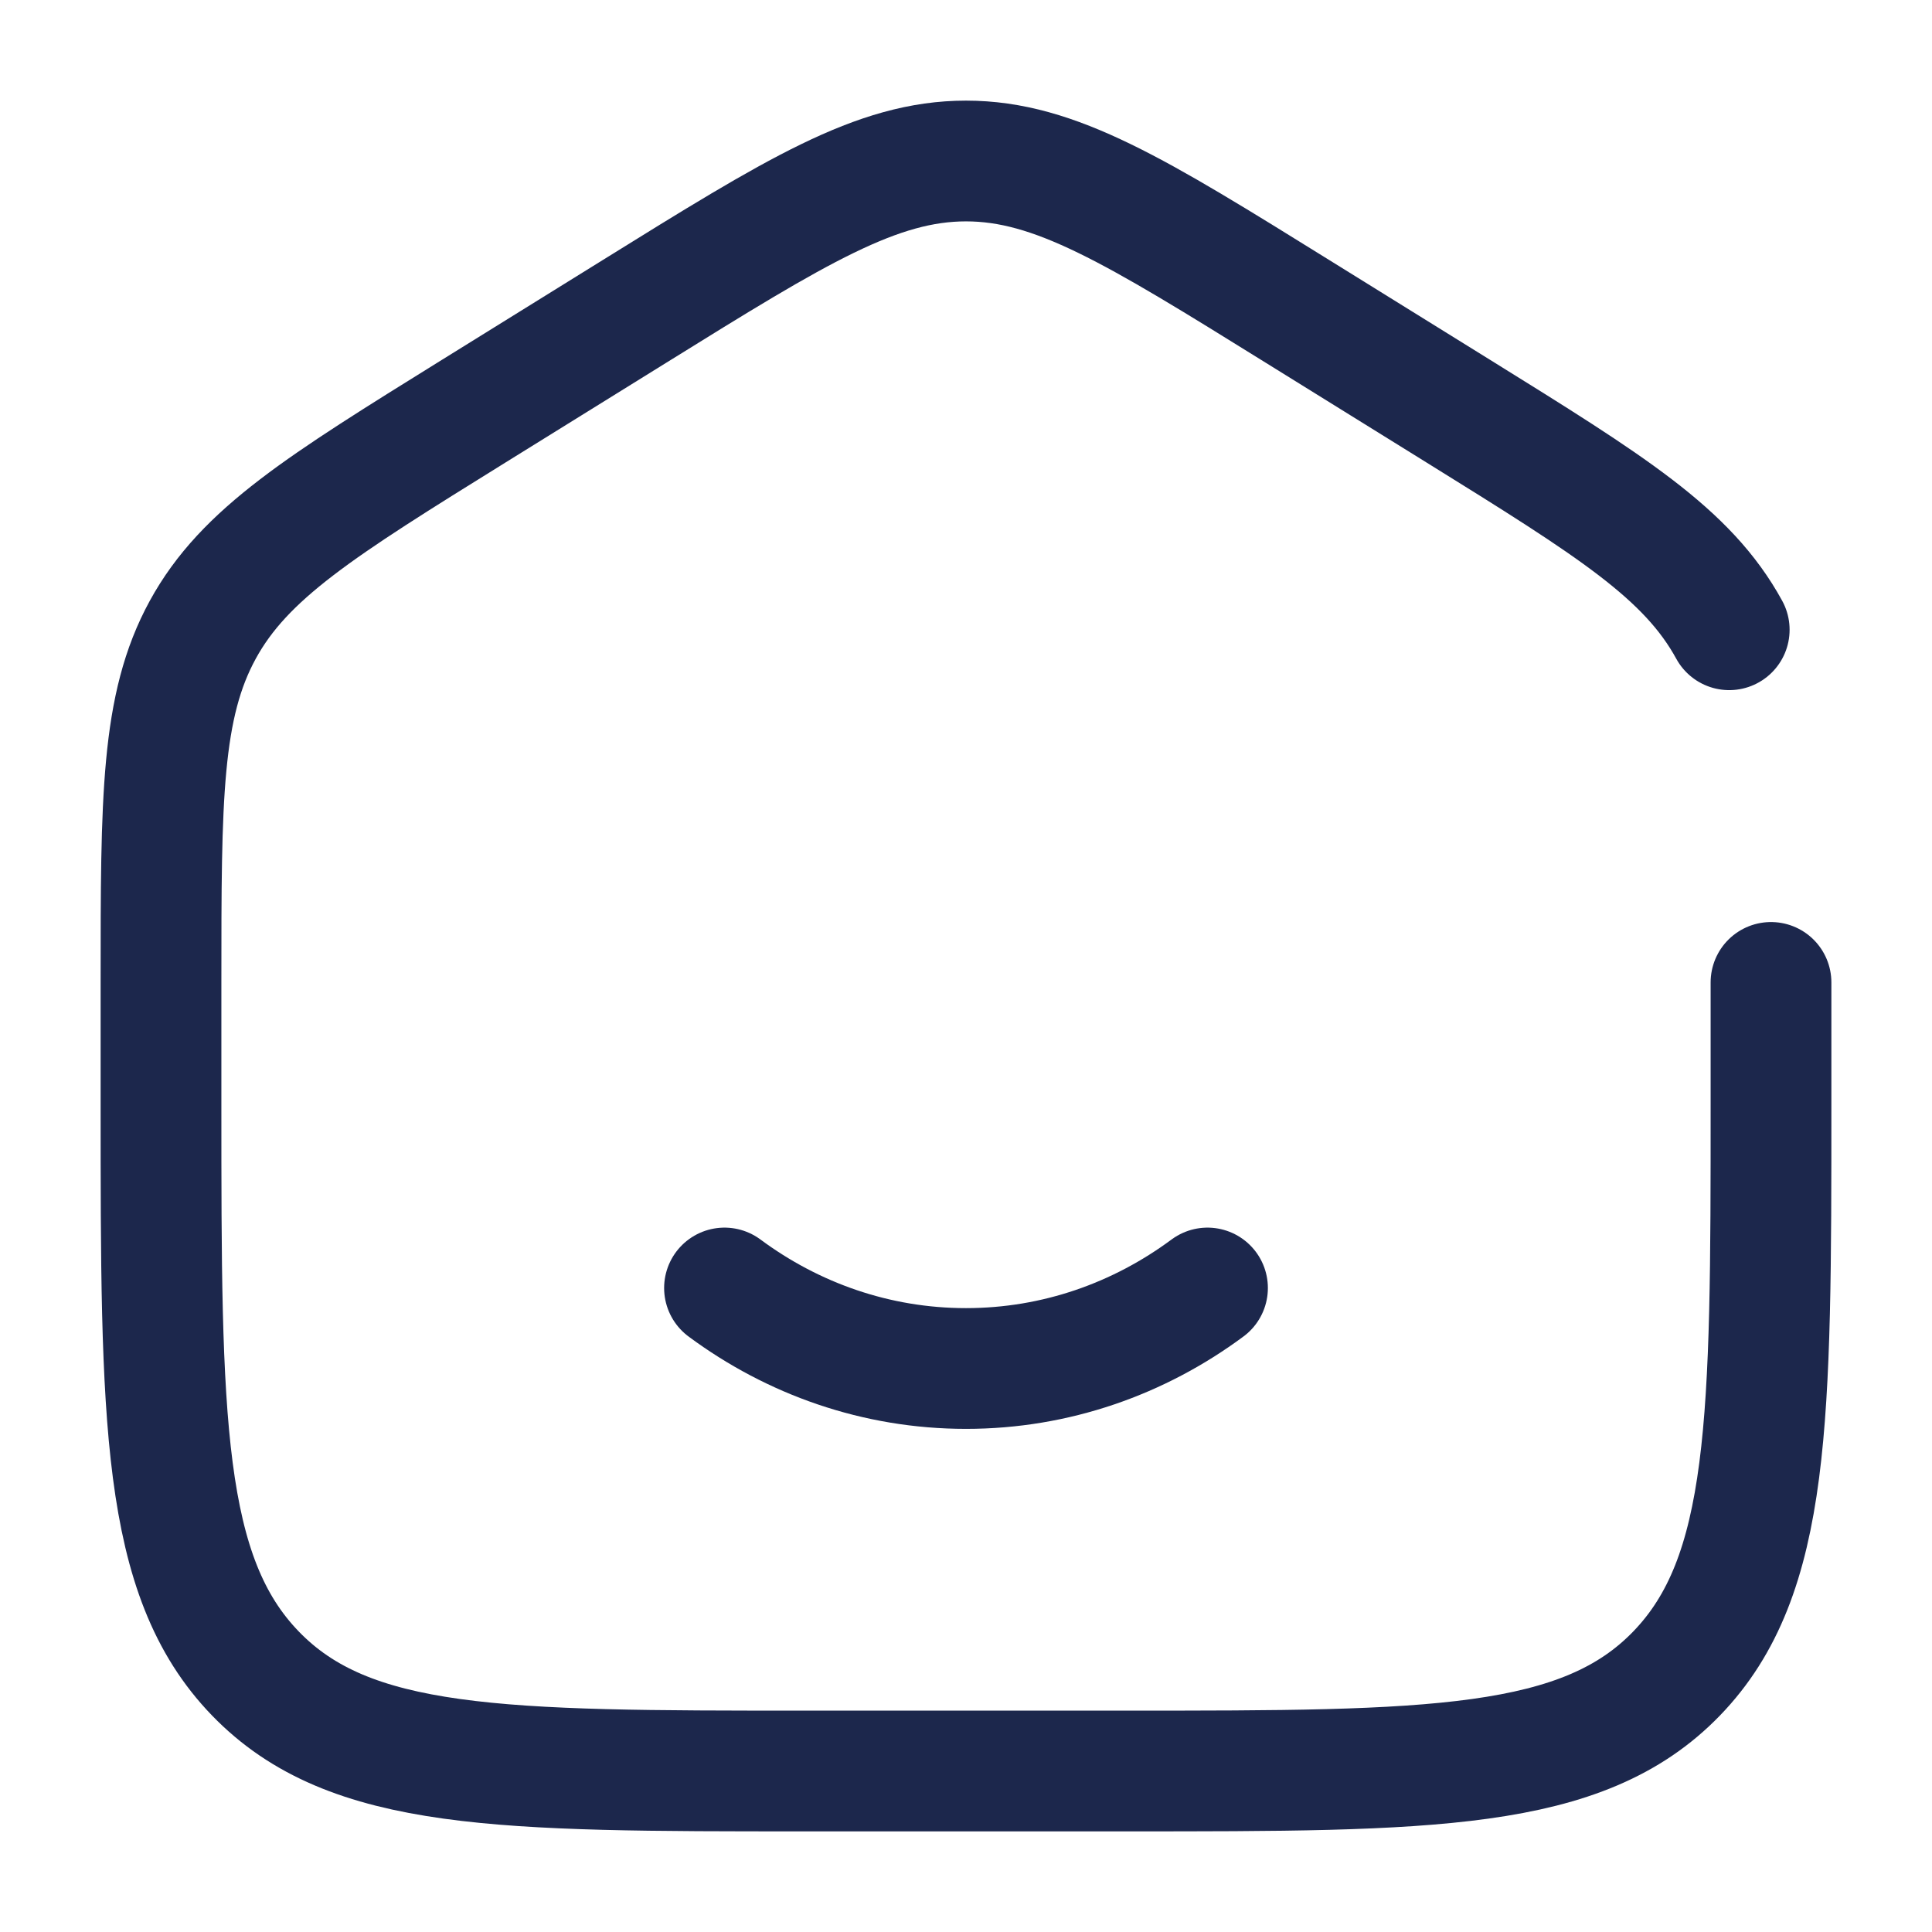
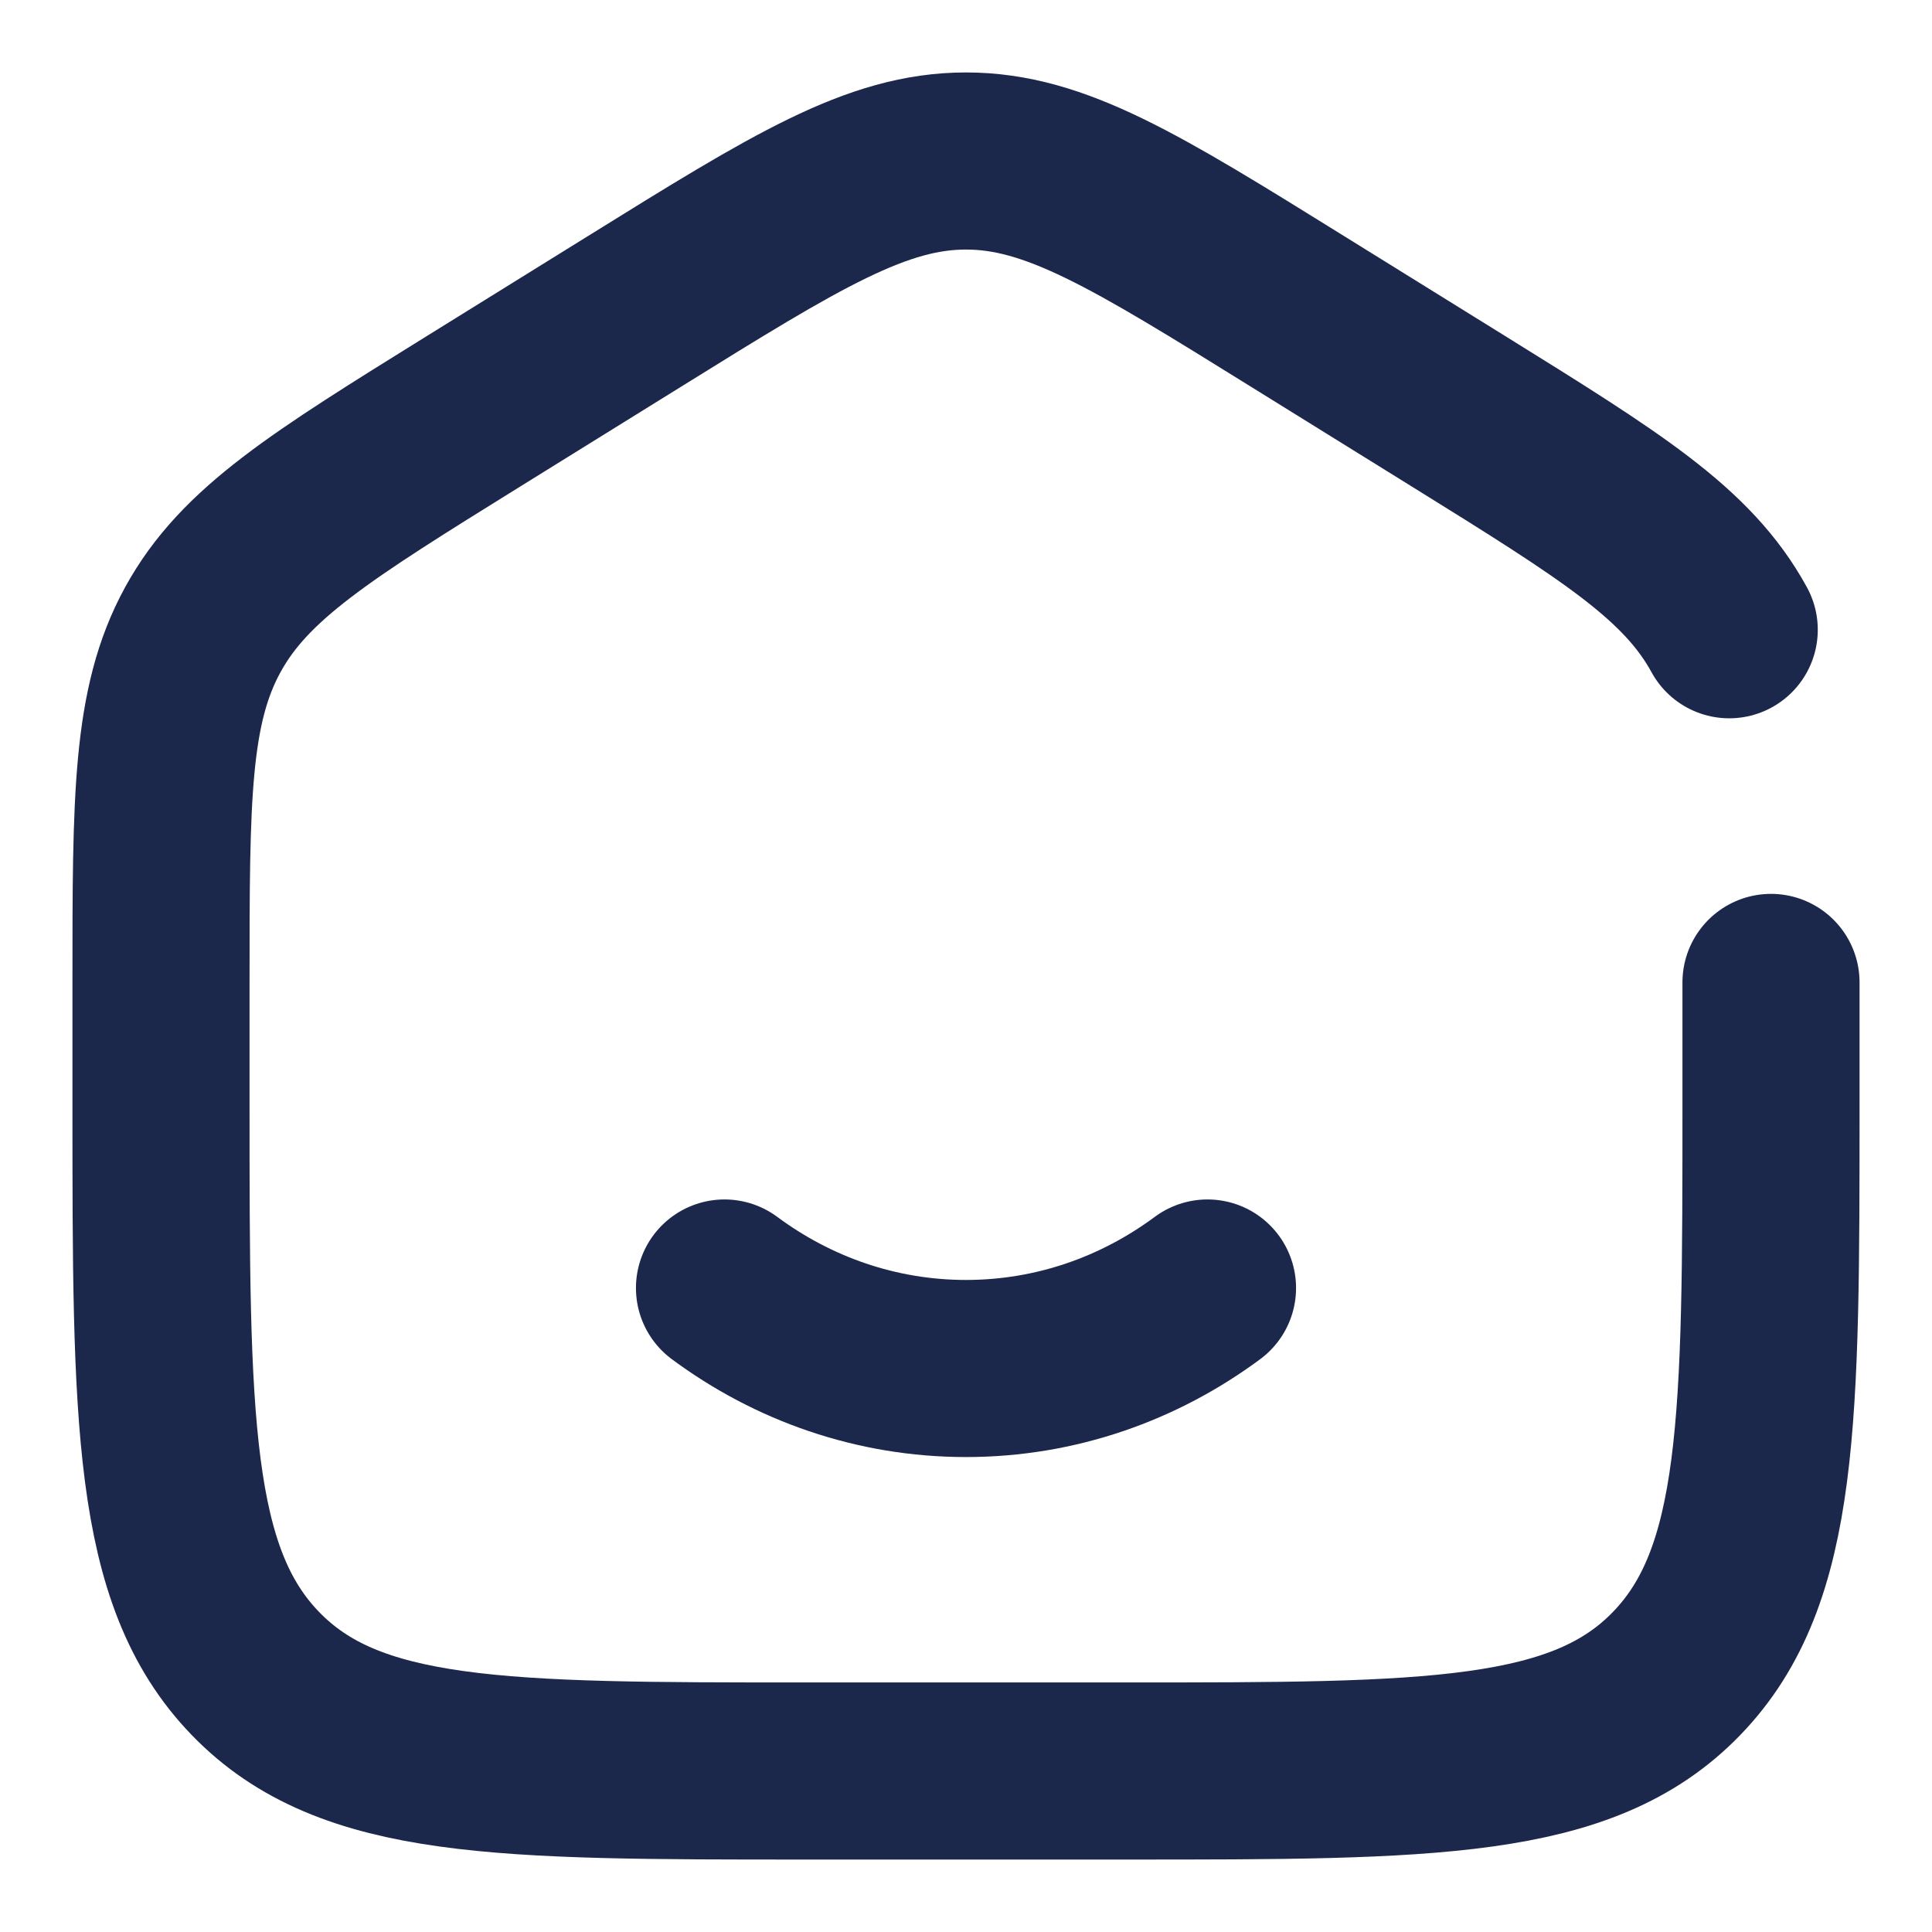
<svg xmlns="http://www.w3.org/2000/svg" width="800px" height="800px" viewBox="0 0 24 24" fill="none">
-   <path d="M9 16C9.85 16.63 10.885 17 12 17C13.115 17 14.15 16.63 15 16" stroke="#1C274C" stroke-width="1.5" stroke-linecap="round" />
-   <path d="M22 12.204V13.725C22 17.626 22 19.576 20.828 20.788C19.657 22 17.771 22 14 22H10C6.229 22 4.343 22 3.172 20.788C2 19.576 2 17.626 2 13.725V12.204C2 9.915 2 8.771 2.519 7.823C3.038 6.874 3.987 6.286 5.884 5.108L7.884 3.867C9.889 2.622 10.892 2 12 2C13.108 2 14.111 2.622 16.116 3.867L18.116 5.108C20.013 6.286 20.962 6.874 21.481 7.823" stroke="#1C274C" stroke-width="1.5" stroke-linecap="round" />
+   <path d="M9 16C9.85 16.63 10.885 17 12 17C13.115 17 14.15 16.63 15 16" stroke="#1C274C" stroke-width="2.2" stroke-linecap="round" />
+   <path d="M22 12.204V13.725C22 17.626 22 19.576 20.828 20.788C19.657 22 17.771 22 14 22H10C6.229 22 4.343 22 3.172 20.788C2 19.576 2 17.626 2 13.725V12.204C2 9.915 2 8.771 2.519 7.823C3.038 6.874 3.987 6.286 5.884 5.108L7.884 3.867C9.889 2.622 10.892 2 12 2C13.108 2 14.111 2.622 16.116 3.867L18.116 5.108C20.013 6.286 20.962 6.874 21.481 7.823" stroke="#1C274C" stroke-width="2.2" stroke-linecap="round" />
</svg>
